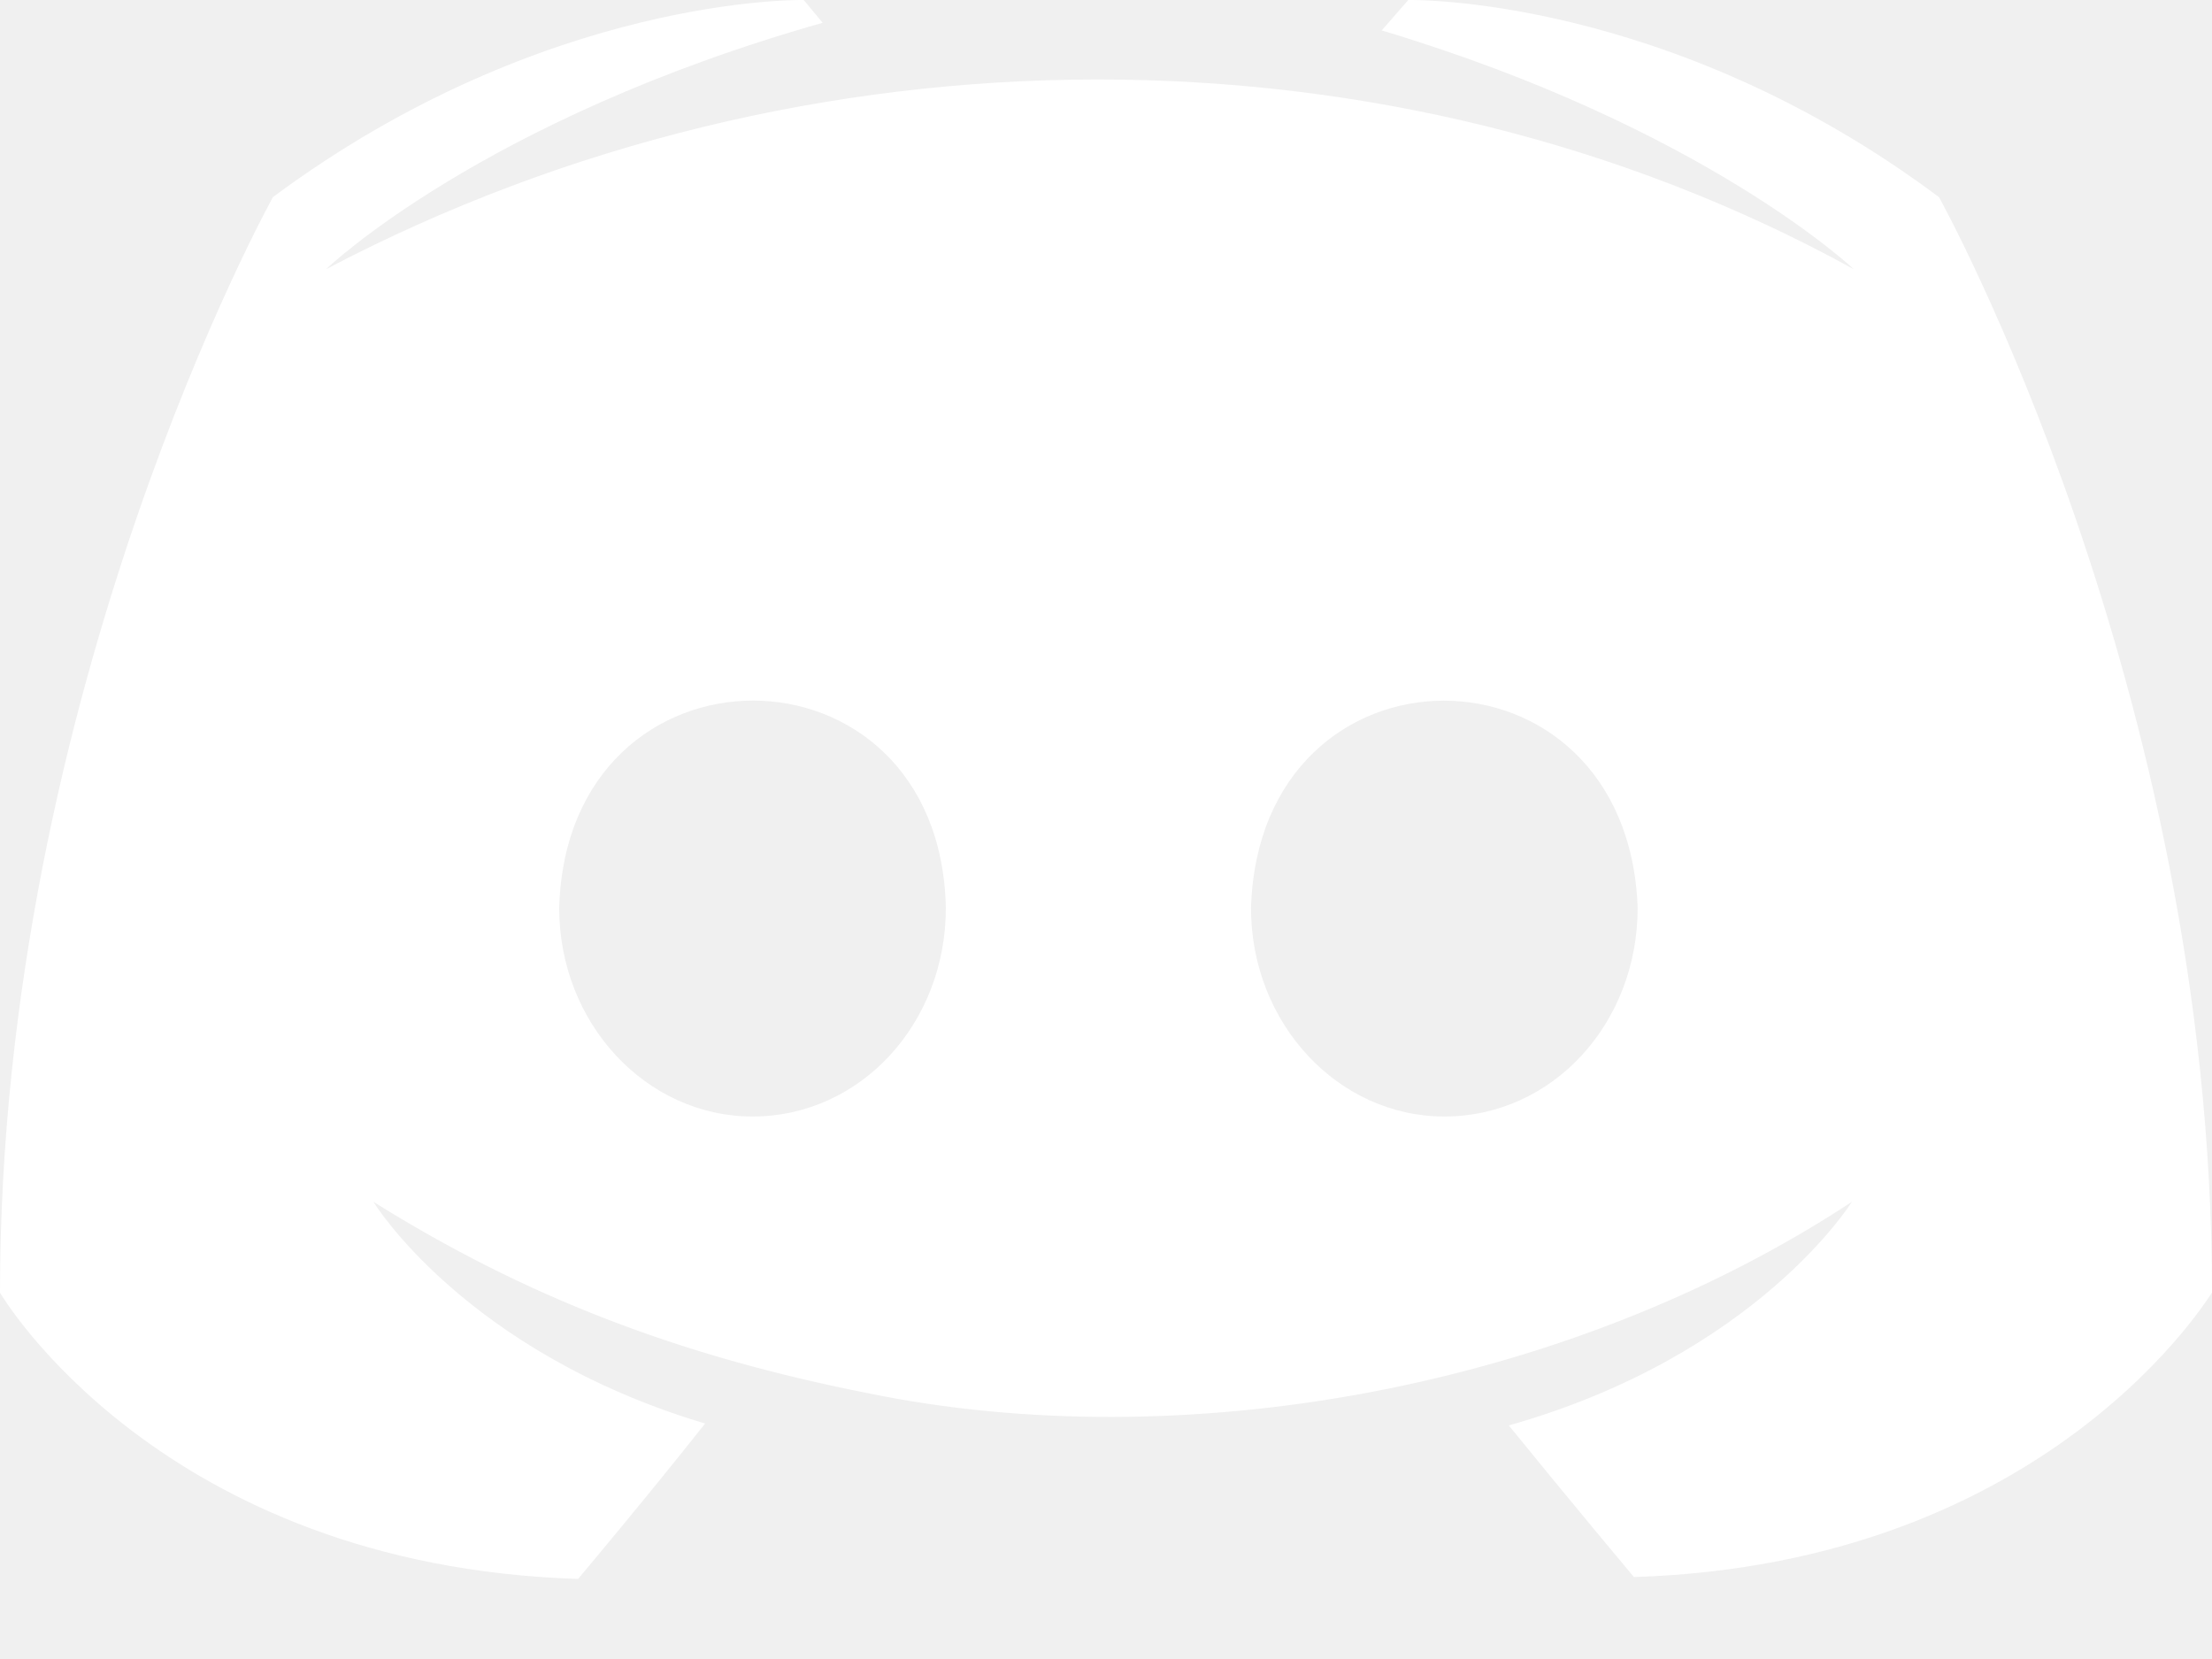
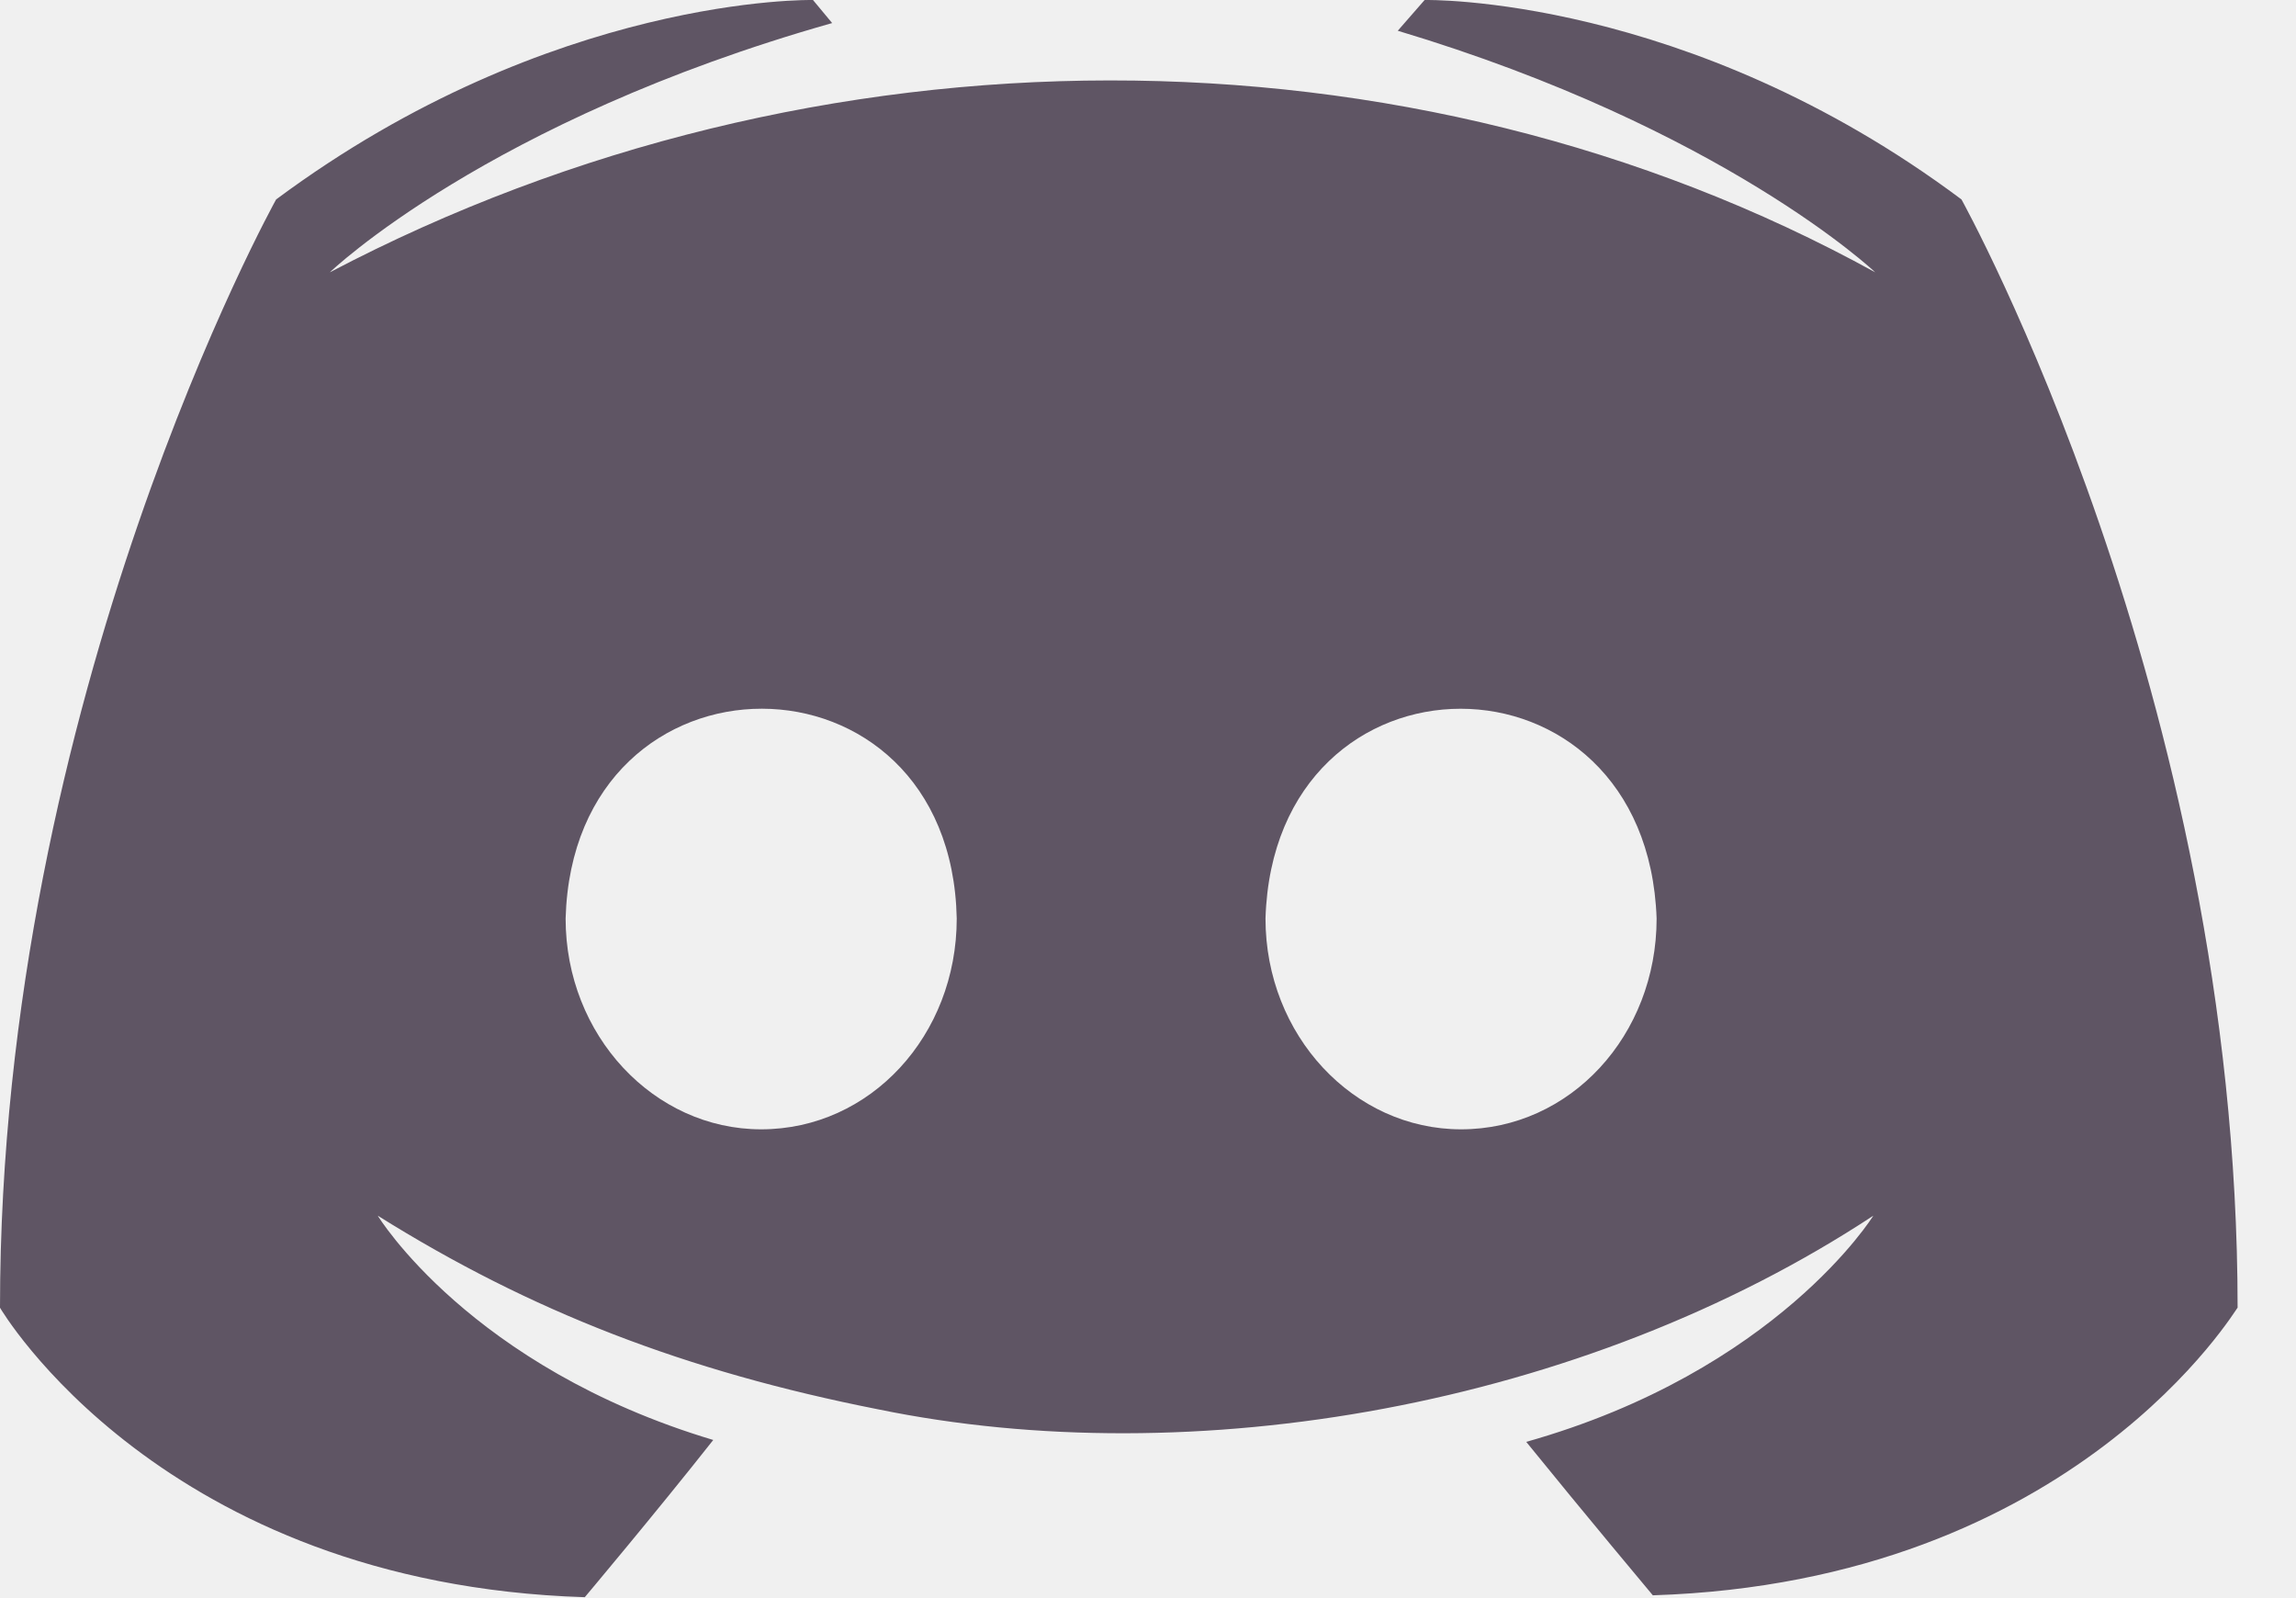
- <svg xmlns="http://www.w3.org/2000/svg" width="20" height="15" viewBox="0 0 20 15" fill="none">
-   <path d="M17.532 1.783C15.081 -0.051 12.733 0 12.733 0L12.493 0.275C15.407 1.149 16.761 2.434 16.761 2.434C12.592 0.139 7.283 0.155 2.948 2.434C2.948 2.434 4.353 1.08 7.438 0.206L7.267 0C7.267 0 4.936 -0.051 2.468 1.782C2.468 1.782 0 6.221 0 11.688C0 11.688 1.44 14.156 5.227 14.276C5.227 14.276 5.861 13.522 6.375 12.871C4.199 12.22 3.376 10.866 3.376 10.866C4.744 11.721 6.126 12.257 7.849 12.597C10.653 13.174 14.14 12.581 16.744 10.866C16.744 10.866 15.887 12.254 13.642 12.888C14.156 13.522 14.773 14.259 14.773 14.259C18.561 14.139 20 11.671 20 11.688C20 6.221 17.532 1.783 17.532 1.783ZM6.804 10.095C5.844 10.095 5.056 9.255 5.056 8.209C5.126 5.706 8.499 5.713 8.552 8.209C8.552 9.255 7.78 10.095 6.804 10.095ZM13.059 10.095C12.099 10.095 11.311 9.255 11.311 8.209C11.388 5.711 14.719 5.71 14.807 8.209C14.807 9.255 14.036 10.095 13.059 10.095Z" fill="white" />
+ <svg xmlns="http://www.w3.org/2000/svg" width="23" height="16" viewBox="0 0 23 16" fill="none">
+   <path d="M19.649 1.998C16.902 -0.057 14.271 0 14.271 0L14.002 0.308C17.267 1.287 18.785 2.728 18.785 2.728C14.113 0.156 8.163 0.174 3.304 2.728C3.304 2.728 4.879 1.21 8.336 0.231L8.144 0C8.144 0 5.532 -0.057 2.766 1.998C2.766 1.998 0 6.972 0 13.1C0 13.1 1.614 15.866 5.858 16C5.858 16 6.569 15.155 7.145 14.425C4.706 13.695 3.784 12.178 3.784 12.178C5.316 13.137 6.866 13.737 8.797 14.118C11.939 14.764 15.847 14.1 18.766 12.178C18.766 12.178 17.805 13.734 15.289 14.444C15.865 15.155 16.557 15.981 16.557 15.981C20.802 15.846 22.415 13.08 22.415 13.1C22.415 6.973 19.649 1.998 19.649 1.998ZM7.625 11.313C6.55 11.313 5.666 10.372 5.666 9.201C5.745 6.395 9.526 6.403 9.584 9.201C9.584 10.372 8.72 11.313 7.625 11.313ZM14.636 11.313C13.56 11.313 12.677 10.372 12.677 9.201C12.763 6.4 16.497 6.399 16.595 9.201C16.595 10.372 15.731 11.313 14.636 11.313Z" fill="#5F5564" />
</svg>
